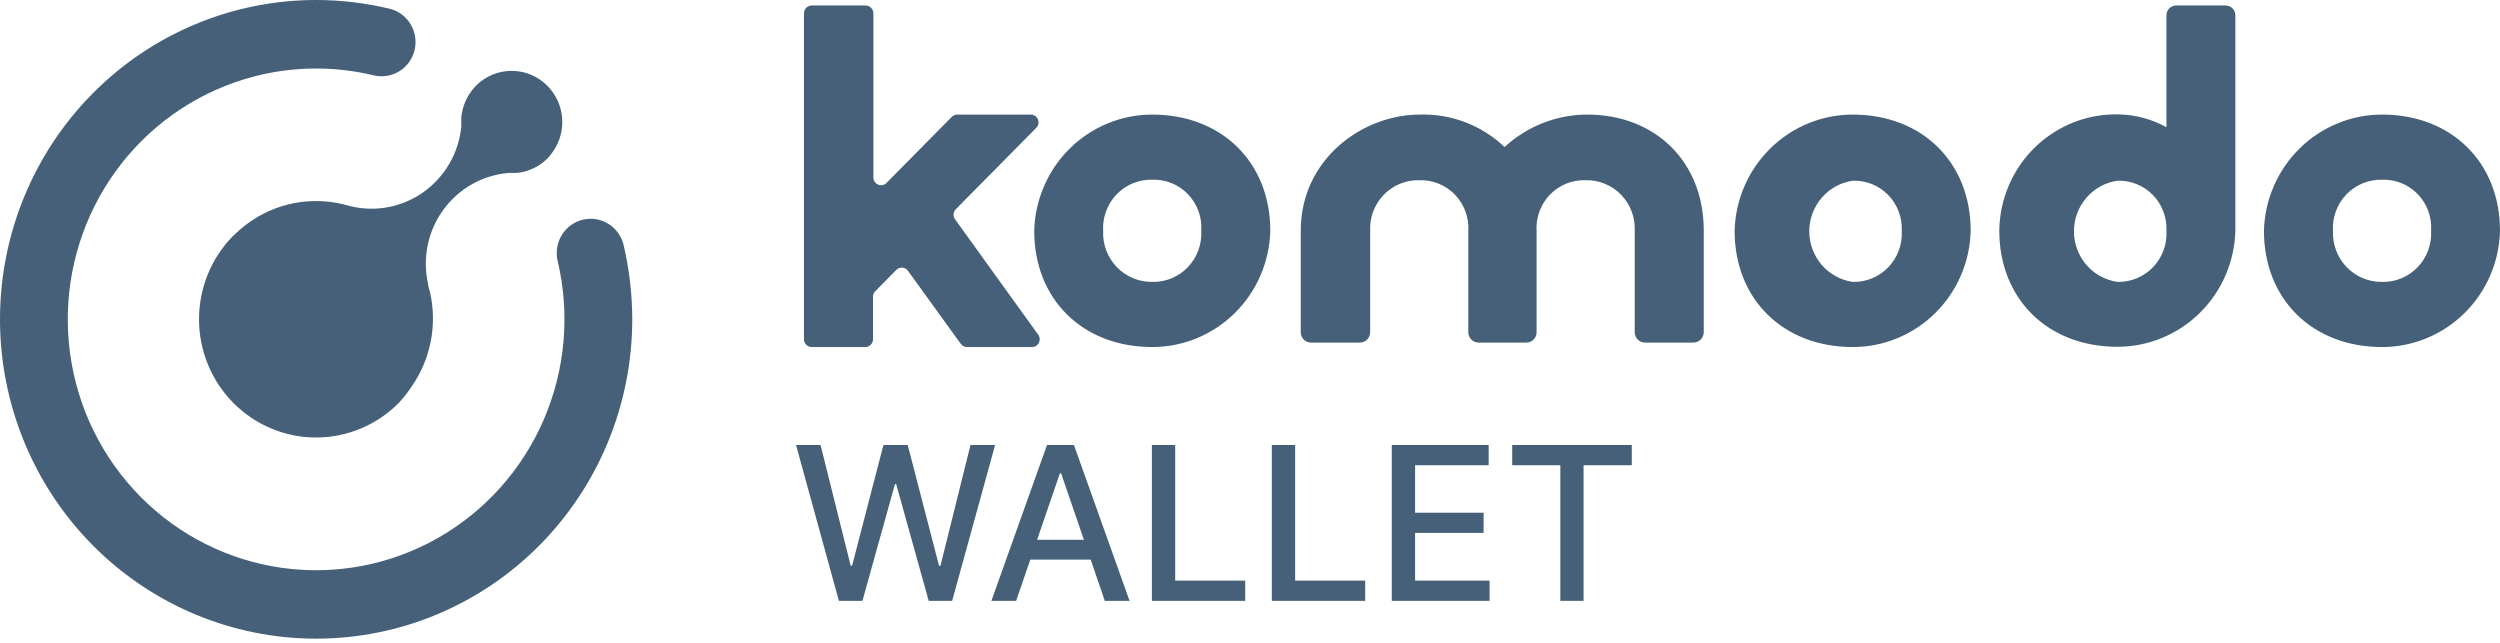
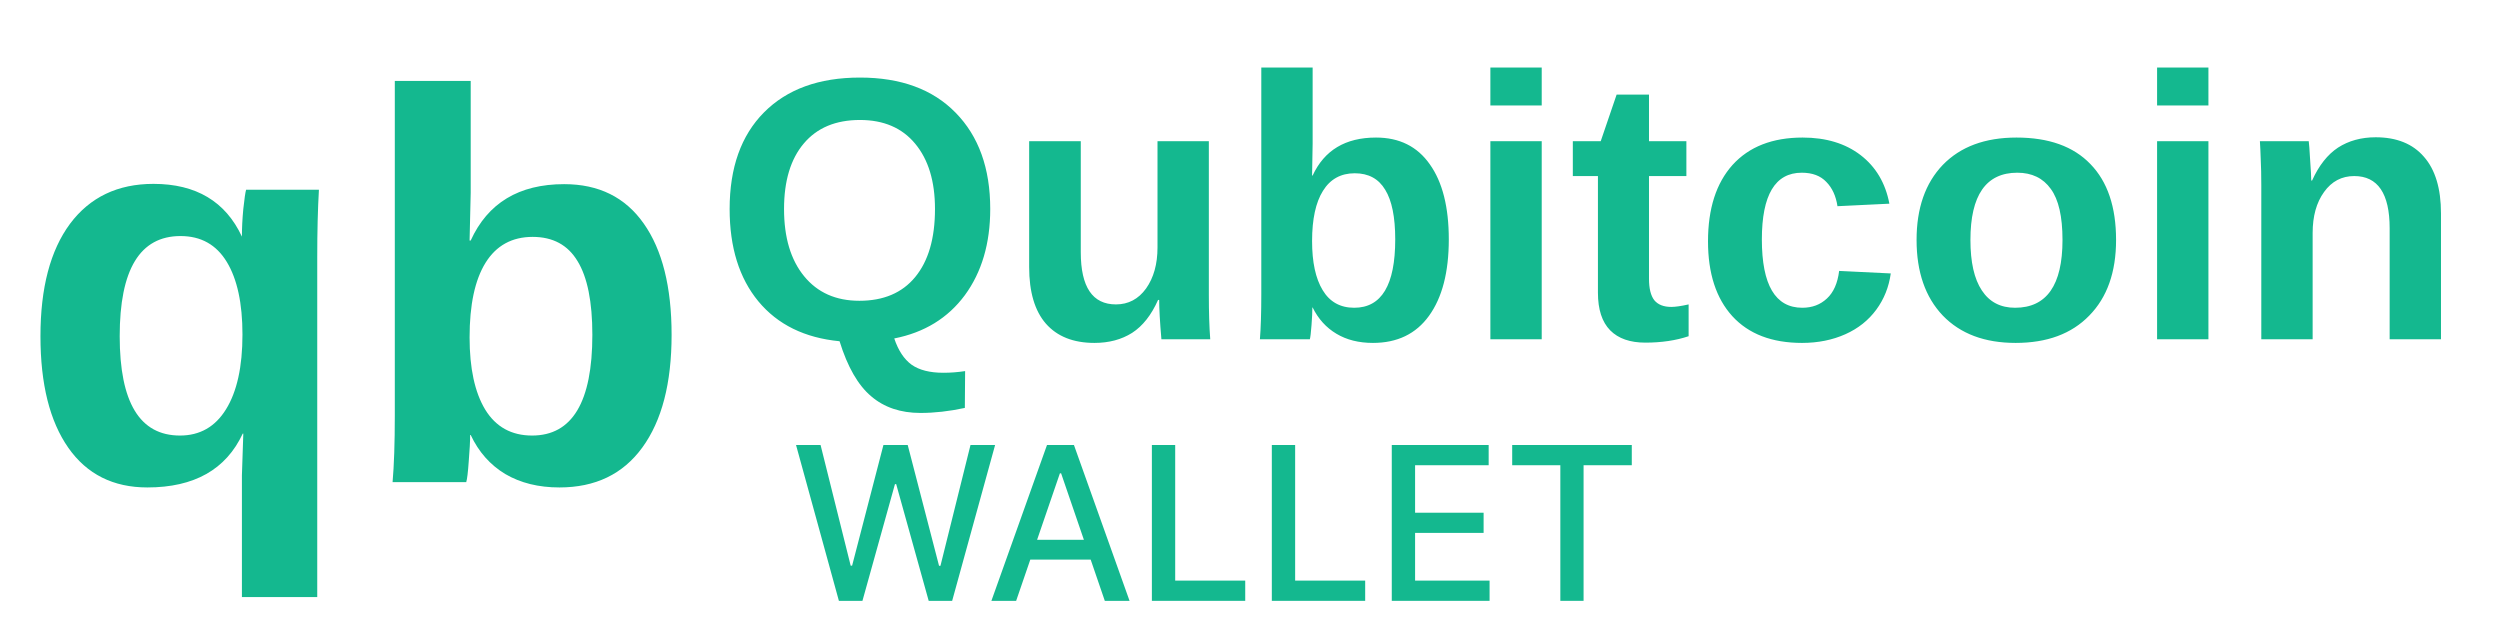
<svg xmlns="http://www.w3.org/2000/svg" width="140" height="36" viewBox="0 0 140 36" fill="none">
-   <path fill-rule="evenodd" clip-rule="evenodd" d="M5.185 30.527C8.505 33.881 13.008 35.765 17.703 35.765C22.398 35.765 26.901 33.881 30.221 30.527C33.54 27.174 35.406 22.625 35.406 17.882C35.404 16.483 35.242 15.088 34.924 13.726C34.807 13.231 34.501 12.803 34.072 12.536C33.643 12.269 33.127 12.185 32.637 12.303C32.147 12.421 31.723 12.73 31.459 13.164C31.328 13.378 31.24 13.617 31.2 13.865C31.161 14.114 31.17 14.368 31.228 14.614C31.933 17.589 31.657 20.716 30.442 23.519C29.227 26.322 27.14 28.648 24.496 30.143C21.853 31.637 18.799 32.22 15.799 31.801C12.798 31.382 10.015 29.985 7.872 27.822C5.729 25.659 4.344 22.848 3.928 19.818C3.511 16.787 4.085 13.701 5.563 11.03C7.041 8.359 9.342 6.249 12.116 5.02C14.89 3.79 17.985 3.51 20.932 4.22C21.422 4.338 21.938 4.254 22.367 3.987C22.796 3.72 23.102 3.292 23.219 2.797C23.335 2.302 23.252 1.78 22.988 1.347C22.724 0.914 22.3 0.604 21.81 0.486C20.464 0.165 19.086 0.002 17.703 0C13.008 0 8.505 1.884 5.185 5.238C1.865 8.591 0 13.14 0 17.882C0 22.625 1.865 27.174 5.185 30.527ZM28.651 3.968C29.399 3.968 30.117 4.267 30.648 4.8C31.125 5.277 31.42 5.91 31.478 6.586C31.536 7.262 31.355 7.937 30.966 8.491C30.875 8.621 30.776 8.745 30.669 8.863C30.204 9.331 29.594 9.621 28.941 9.685H28.594H28.481C27.758 9.745 27.056 9.962 26.424 10.32C25.792 10.679 25.243 11.171 24.816 11.763C24.388 12.354 24.092 13.032 23.948 13.75C23.803 14.468 23.813 15.209 23.977 15.922V15.98C24.003 16.101 24.037 16.22 24.076 16.337C24.285 17.248 24.301 18.193 24.123 19.11C23.945 20.027 23.577 20.896 23.042 21.659C22.832 21.979 22.595 22.281 22.334 22.56C21.105 23.802 19.438 24.5 17.7 24.5C15.961 24.5 14.294 23.802 13.065 22.56C11.836 21.319 11.145 19.635 11.145 17.879C11.145 16.123 11.836 14.439 13.065 13.197L13.263 13.018C14.445 11.91 15.992 11.283 17.604 11.259C18.155 11.249 18.705 11.312 19.24 11.445L19.651 11.552C20.351 11.719 21.078 11.732 21.784 11.591C22.49 11.451 23.158 11.16 23.744 10.737C24.329 10.314 24.818 9.77 25.179 9.141C25.539 8.512 25.762 7.812 25.832 7.089V6.881V6.574C25.893 5.941 26.156 5.346 26.583 4.878C26.608 4.854 26.632 4.827 26.654 4.8C27.184 4.267 27.902 3.968 28.651 3.968ZM64.523 6.416C62.799 6.417 61.144 7.098 59.91 8.314C58.676 9.53 57.961 11.184 57.916 12.925C57.916 16.759 60.628 19.434 64.523 19.434C66.248 19.435 67.905 18.755 69.141 17.539C70.376 16.323 71.092 14.667 71.137 12.925C71.137 9.091 68.418 6.416 64.523 6.416ZM67.27 12.925C67.291 13.299 67.235 13.673 67.105 14.024C66.976 14.375 66.775 14.695 66.517 14.964C66.259 15.233 65.949 15.444 65.605 15.586C65.262 15.728 64.894 15.796 64.523 15.786C64.153 15.792 63.787 15.72 63.446 15.577C63.104 15.434 62.795 15.222 62.538 14.954C62.281 14.687 62.081 14.368 61.949 14.019C61.818 13.67 61.759 13.298 61.776 12.925C61.755 12.551 61.811 12.177 61.941 11.826C62.07 11.475 62.271 11.155 62.529 10.886C62.787 10.618 63.097 10.406 63.441 10.264C63.784 10.123 64.152 10.055 64.523 10.064C64.895 10.05 65.265 10.115 65.611 10.255C65.956 10.395 66.268 10.607 66.527 10.877C66.786 11.147 66.986 11.468 67.114 11.821C67.242 12.174 67.296 12.55 67.27 12.925ZM84.257 8.233C85.519 7.069 87.165 6.422 88.874 6.416C92.733 6.416 95.431 9.091 95.41 12.954V18.605C95.408 18.759 95.346 18.906 95.237 19.015C95.129 19.123 94.982 19.184 94.829 19.184H92.117C91.965 19.184 91.819 19.123 91.712 19.014C91.604 18.905 91.544 18.758 91.544 18.605V12.954C91.564 12.58 91.508 12.206 91.378 11.855C91.249 11.504 91.049 11.184 90.79 10.915C90.532 10.646 90.222 10.434 89.879 10.293C89.535 10.151 89.167 10.083 88.796 10.092C88.424 10.079 88.054 10.144 87.709 10.284C87.363 10.424 87.051 10.636 86.792 10.905C86.533 11.175 86.333 11.497 86.205 11.85C86.077 12.203 86.024 12.579 86.049 12.954V18.605C86.049 18.758 85.988 18.905 85.881 19.014C85.773 19.123 85.627 19.184 85.475 19.184H82.799C82.646 19.184 82.501 19.123 82.393 19.014C82.285 18.905 82.225 18.758 82.225 18.605V12.954C82.25 12.579 82.197 12.203 82.069 11.85C81.941 11.497 81.741 11.175 81.481 10.905C81.222 10.636 80.91 10.424 80.565 10.284C80.22 10.144 79.849 10.079 79.477 10.092C79.107 10.083 78.738 10.151 78.395 10.293C78.052 10.434 77.741 10.646 77.483 10.915C77.225 11.184 77.025 11.504 76.895 11.855C76.766 12.206 76.709 12.58 76.73 12.954V18.605C76.73 18.758 76.669 18.905 76.562 19.014C76.454 19.123 76.308 19.184 76.156 19.184H73.437C73.358 19.187 73.278 19.173 73.204 19.144C73.13 19.114 73.063 19.069 73.007 19.012C72.951 18.955 72.908 18.887 72.879 18.811C72.851 18.736 72.838 18.656 72.842 18.576V12.925C72.842 8.905 76.305 6.416 79.513 6.416C81.27 6.363 82.977 7.016 84.257 8.233ZM103.752 6.416C102.027 6.417 100.371 7.098 99.136 8.314C97.901 9.529 97.184 11.184 97.138 12.925C97.138 16.759 99.857 19.434 103.752 19.434C105.476 19.435 107.132 18.754 108.367 17.538C109.601 16.322 110.316 14.666 110.358 12.925C110.358 9.091 107.639 6.416 103.752 6.416ZM106.499 12.925C106.52 13.299 106.464 13.673 106.334 14.024C106.204 14.375 106.004 14.695 105.746 14.964C105.488 15.233 105.177 15.444 104.834 15.586C104.491 15.728 104.122 15.796 103.752 15.786C103.077 15.689 102.459 15.349 102.012 14.829C101.565 14.308 101.319 13.643 101.319 12.954C101.319 12.265 101.565 11.599 102.012 11.079C102.459 10.558 103.077 10.218 103.752 10.121C104.119 10.108 104.484 10.172 104.825 10.308C105.166 10.445 105.476 10.651 105.734 10.915C105.992 11.178 106.193 11.493 106.325 11.839C106.457 12.185 106.516 12.555 106.499 12.925ZM118.743 6.409C119.646 6.442 120.528 6.687 121.321 7.124V0.858C121.321 0.713 121.377 0.574 121.478 0.471C121.579 0.368 121.716 0.309 121.859 0.307H124.642C124.785 0.309 124.922 0.368 125.023 0.471C125.124 0.574 125.18 0.713 125.18 0.858V12.911C125.138 14.652 124.423 16.308 123.188 17.524C121.954 18.74 120.298 19.42 118.574 19.42C114.679 19.42 111.96 16.745 111.96 12.911C111.971 12.03 112.157 11.161 112.507 10.355C112.856 9.548 113.362 8.82 113.994 8.215C114.626 7.609 115.372 7.137 116.188 6.826C117.004 6.516 117.873 6.374 118.743 6.409ZM121.156 14.024C121.285 13.673 121.342 13.299 121.321 12.925C121.338 12.555 121.279 12.185 121.147 11.839C121.015 11.493 120.814 11.178 120.556 10.915C120.297 10.651 119.988 10.445 119.647 10.308C119.306 10.171 118.94 10.108 118.574 10.121C117.898 10.218 117.281 10.558 116.834 11.079C116.387 11.599 116.141 12.265 116.141 12.954C116.141 13.643 116.387 14.308 116.834 14.829C117.281 15.349 117.898 15.689 118.574 15.786C118.944 15.796 119.313 15.727 119.656 15.586C119.999 15.444 120.31 15.232 120.568 14.964C120.826 14.695 121.026 14.375 121.156 14.024ZM133.393 6.416C131.669 6.417 130.013 7.098 128.778 8.314C127.543 9.529 126.826 11.184 126.78 12.925C126.78 16.759 129.499 19.434 133.393 19.434C135.118 19.435 136.774 18.754 138.008 17.538C139.243 16.322 139.957 14.666 140 12.925C140 9.091 137.281 6.416 133.393 6.416ZM136.141 12.925C136.161 13.299 136.105 13.673 135.976 14.024C135.846 14.375 135.646 14.695 135.388 14.964C135.129 15.233 134.819 15.444 134.476 15.586C134.133 15.728 133.764 15.796 133.393 15.786C133.024 15.792 132.657 15.72 132.316 15.577C131.975 15.434 131.666 15.222 131.409 14.954C131.151 14.687 130.951 14.368 130.82 14.019C130.689 13.67 130.629 13.298 130.646 12.925C130.625 12.551 130.681 12.177 130.811 11.826C130.941 11.475 131.141 11.155 131.399 10.886C131.657 10.618 131.968 10.406 132.311 10.264C132.654 10.123 133.023 10.055 133.393 10.064C133.765 10.05 134.136 10.115 134.481 10.255C134.826 10.395 135.138 10.607 135.397 10.877C135.656 11.147 135.857 11.468 135.985 11.821C136.113 12.174 136.166 12.55 136.141 12.925ZM53.611 6.416H57.754C57.834 6.421 57.91 6.448 57.975 6.495C58.041 6.541 58.092 6.605 58.124 6.679C58.155 6.753 58.166 6.835 58.154 6.914C58.143 6.994 58.109 7.069 58.058 7.131L53.526 11.716C53.453 11.789 53.407 11.887 53.4 11.991C53.392 12.095 53.422 12.198 53.484 12.281L58.122 18.719C58.176 18.784 58.21 18.864 58.219 18.948C58.229 19.032 58.214 19.118 58.177 19.194C58.139 19.27 58.08 19.333 58.008 19.375C57.935 19.418 57.852 19.439 57.768 19.434H54.157C54.088 19.434 54.02 19.418 53.959 19.387C53.897 19.356 53.843 19.311 53.803 19.255L50.85 15.171C50.813 15.119 50.766 15.076 50.712 15.044C50.657 15.012 50.596 14.993 50.534 14.988C50.471 14.982 50.408 14.991 50.349 15.012C50.289 15.034 50.236 15.069 50.191 15.114L49.016 16.308C48.974 16.348 48.942 16.396 48.92 16.449C48.898 16.502 48.887 16.558 48.888 16.616V18.998C48.888 19.056 48.877 19.113 48.855 19.166C48.833 19.22 48.8 19.268 48.759 19.309C48.718 19.349 48.67 19.381 48.617 19.403C48.563 19.424 48.507 19.435 48.449 19.434H45.461C45.404 19.435 45.347 19.424 45.294 19.403C45.24 19.381 45.192 19.349 45.151 19.309C45.11 19.268 45.078 19.22 45.056 19.166C45.033 19.113 45.022 19.056 45.022 18.998V0.751C45.022 0.692 45.033 0.635 45.055 0.581C45.077 0.527 45.11 0.478 45.151 0.437C45.191 0.396 45.24 0.363 45.293 0.341C45.346 0.319 45.403 0.307 45.461 0.307H48.47C48.528 0.307 48.585 0.319 48.639 0.341C48.692 0.363 48.74 0.396 48.781 0.437C48.822 0.478 48.854 0.527 48.876 0.581C48.898 0.635 48.91 0.692 48.91 0.751V9.964C48.914 10.044 48.941 10.122 48.987 10.188C49.033 10.254 49.097 10.305 49.17 10.337C49.243 10.369 49.324 10.38 49.403 10.368C49.482 10.357 49.556 10.323 49.618 10.271L53.3 6.545C53.385 6.465 53.495 6.419 53.611 6.416Z" fill="#456078" />
-   <path d="M46.978 33.647L44.578 24.92H45.952L47.638 31.678H47.718L49.472 24.92H50.832L52.586 31.683H52.666L54.348 24.92H55.726L53.321 33.647H52.007L50.186 27.11H50.118L48.297 33.647H46.978Z" fill="#456078" />
-   <path d="M56.904 33.647H55.518L58.632 24.92H60.141L63.255 33.647H61.869L59.422 26.505H59.355L56.904 33.647ZM57.136 30.23H61.633V31.337H57.136V30.23Z" fill="#456078" />
-   <path d="M64.505 33.647V24.92H65.811V32.514H69.733V33.647H64.505Z" fill="#456078" />
-   <path d="M71.222 33.647V24.92H72.528V32.514H76.45V33.647H71.222Z" fill="#456078" />
-   <path d="M77.939 33.647V24.92H83.365V26.053H79.245V28.712H83.082V29.842H79.245V32.514H83.416V33.647H77.939Z" fill="#456078" />
-   <path d="M84.683 26.053V24.92H91.38V26.053H88.68V33.647H87.379V26.053H84.683Z" fill="#456078" />
+   <text x="1" y="27" font-size="31" font-family="Arial, sans-serif" font-weight="bold" fill="#14b88f">qb</text>
+   <text x="40" y="19" font-size="21" font-family="Arial, sans-serif" font-weight="bold" fill="#14b88f">Qubitcoin</text>
+   <path d="M46.978 33.647L44.578 24.92H45.952L47.638 31.678H47.718L49.472 24.92H50.832L52.586 31.683H52.666L54.348 24.92H55.726L53.321 33.647H52.007L50.186 27.11H50.118L48.297 33.647H46.978Z" fill="#14b88f" />
+   <path d="M56.904 33.647H55.518L58.632 24.92H60.141L63.255 33.647H61.869L59.422 26.505H59.355L56.904 33.647ZM57.136 30.23H61.633V31.337H57.136V30.23Z" fill="#14b88f" />
+   <path d="M64.505 33.647V24.92H65.811V32.514H69.733V33.647H64.505Z" fill="#14b88f" />
+   <path d="M71.222 33.647V24.92H72.528V32.514H76.45V33.647H71.222Z" fill="#14b88f" />
+   <path d="M77.939 33.647V24.92H83.365V26.053H79.245V28.712H83.082V29.842H79.245V32.514H83.416V33.647H77.939Z" fill="#14b88f" />
+   <path d="M84.683 26.053V24.92H91.38V26.053H88.68V33.647H87.379V26.053H84.683Z" fill="#14b88f" />
</svg>
